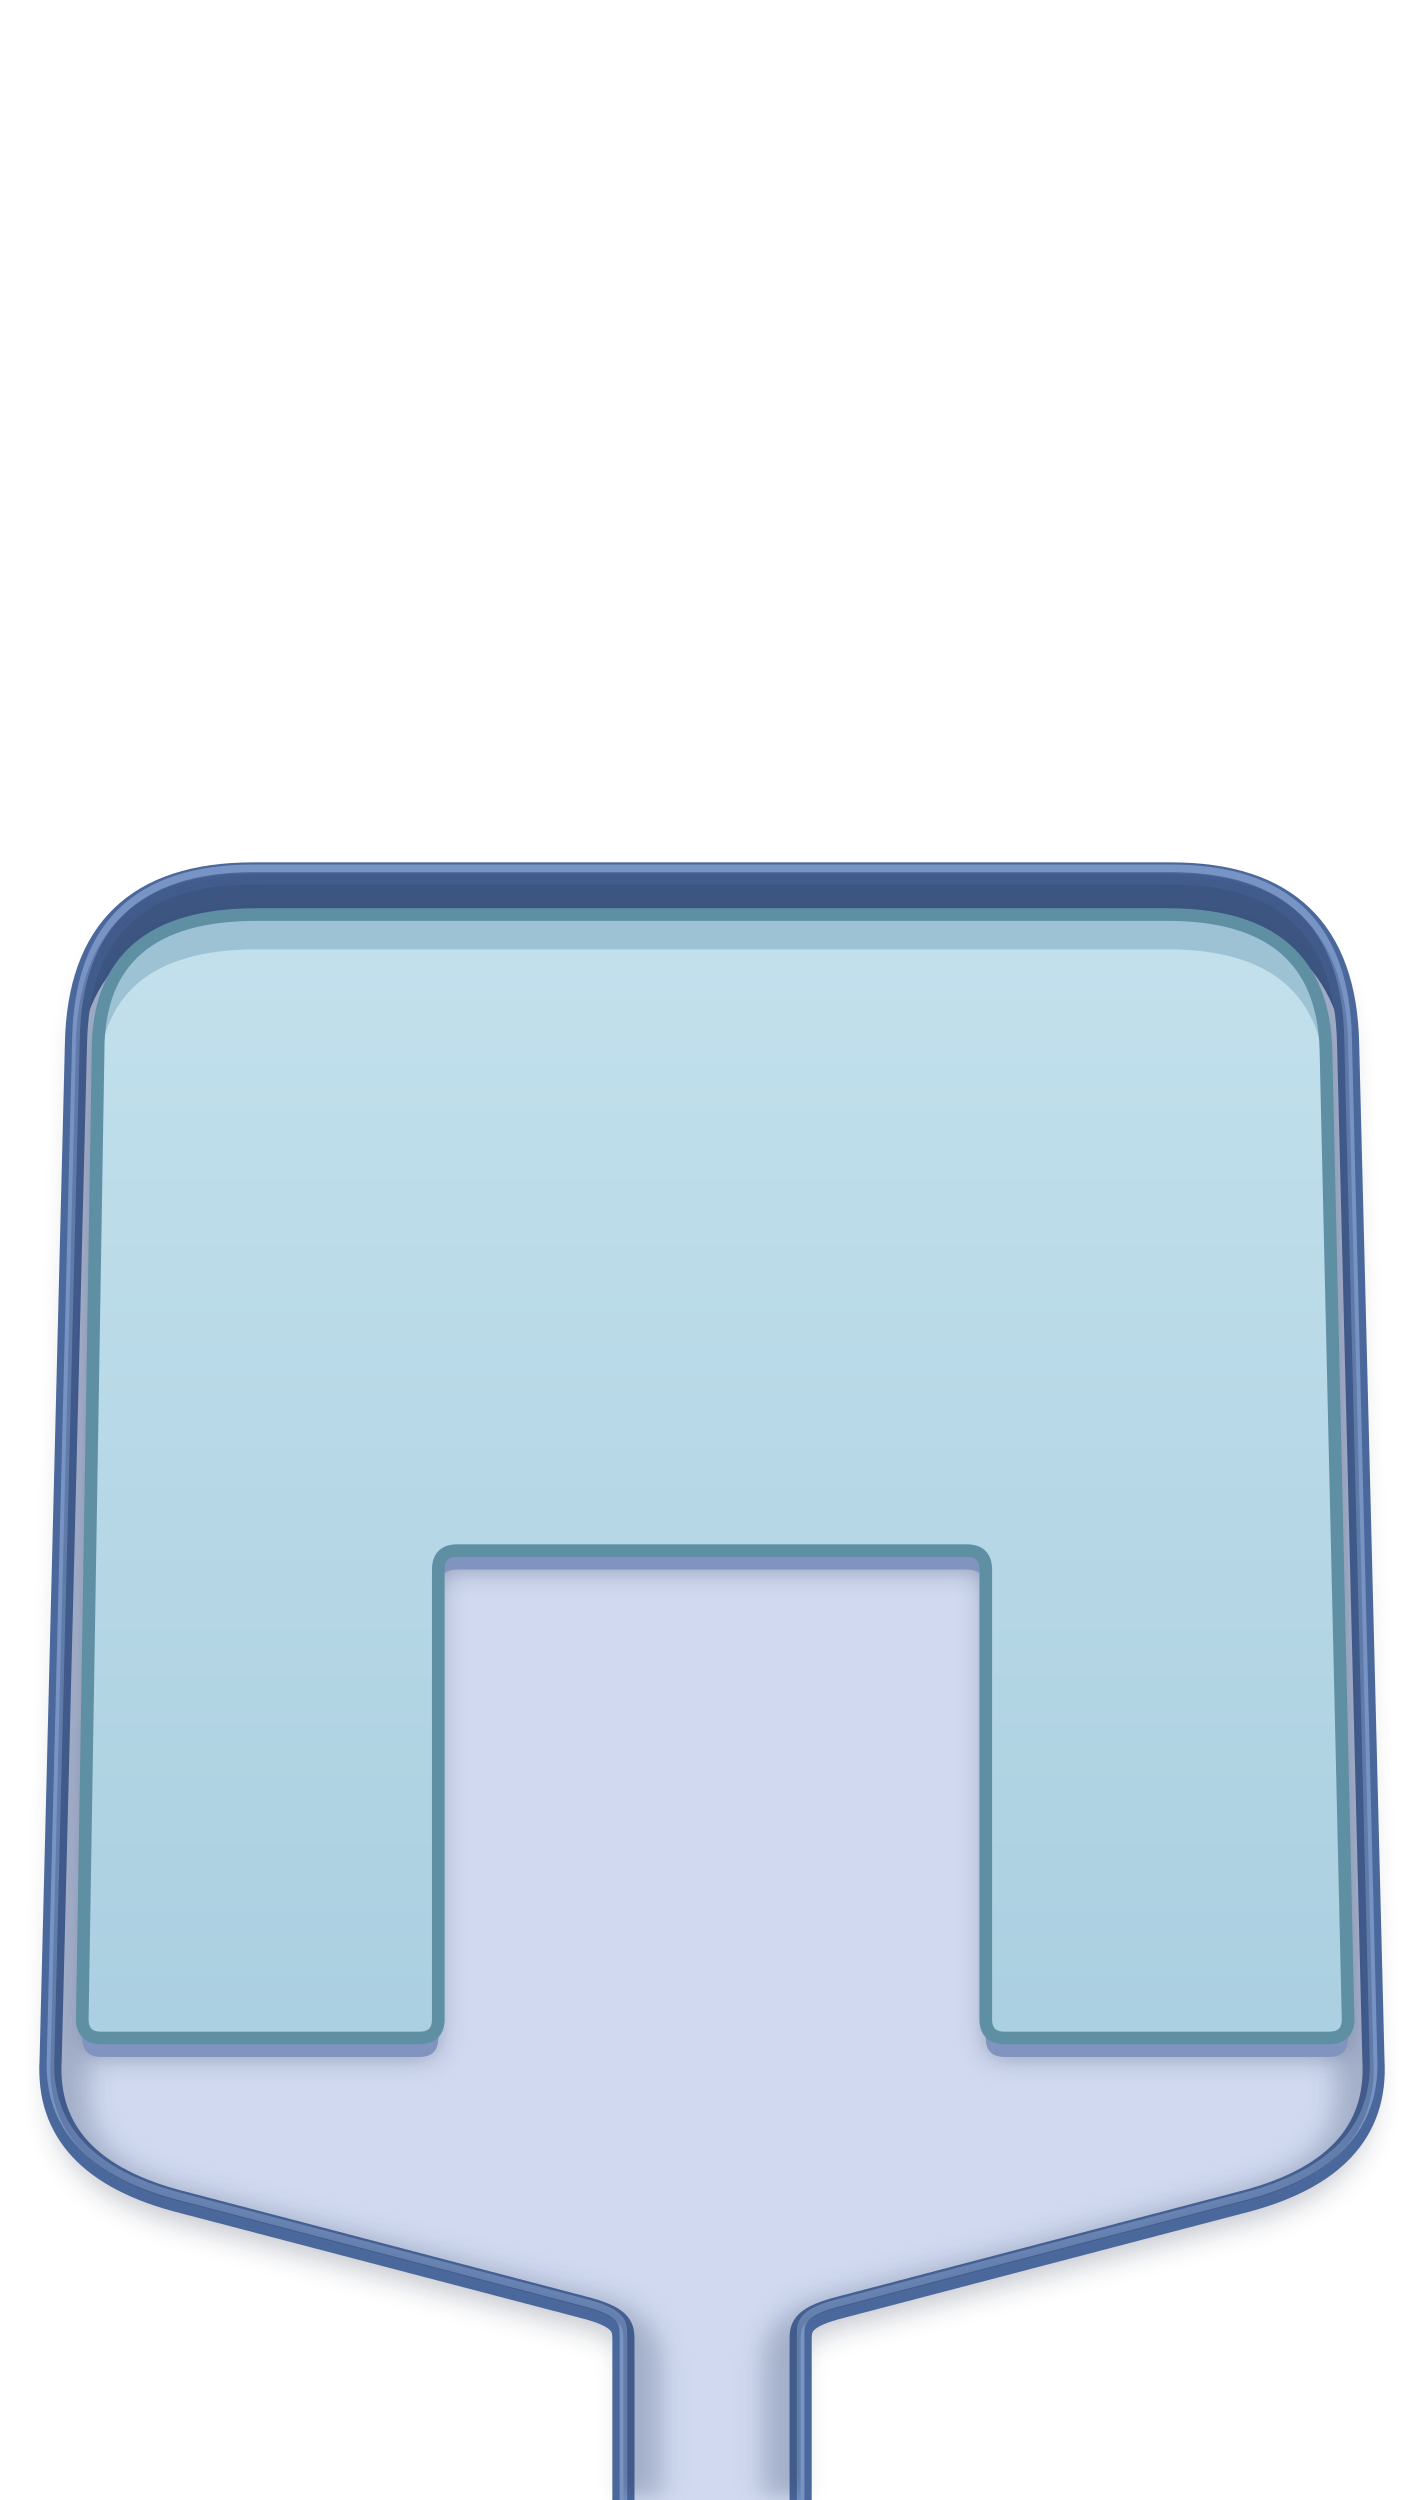
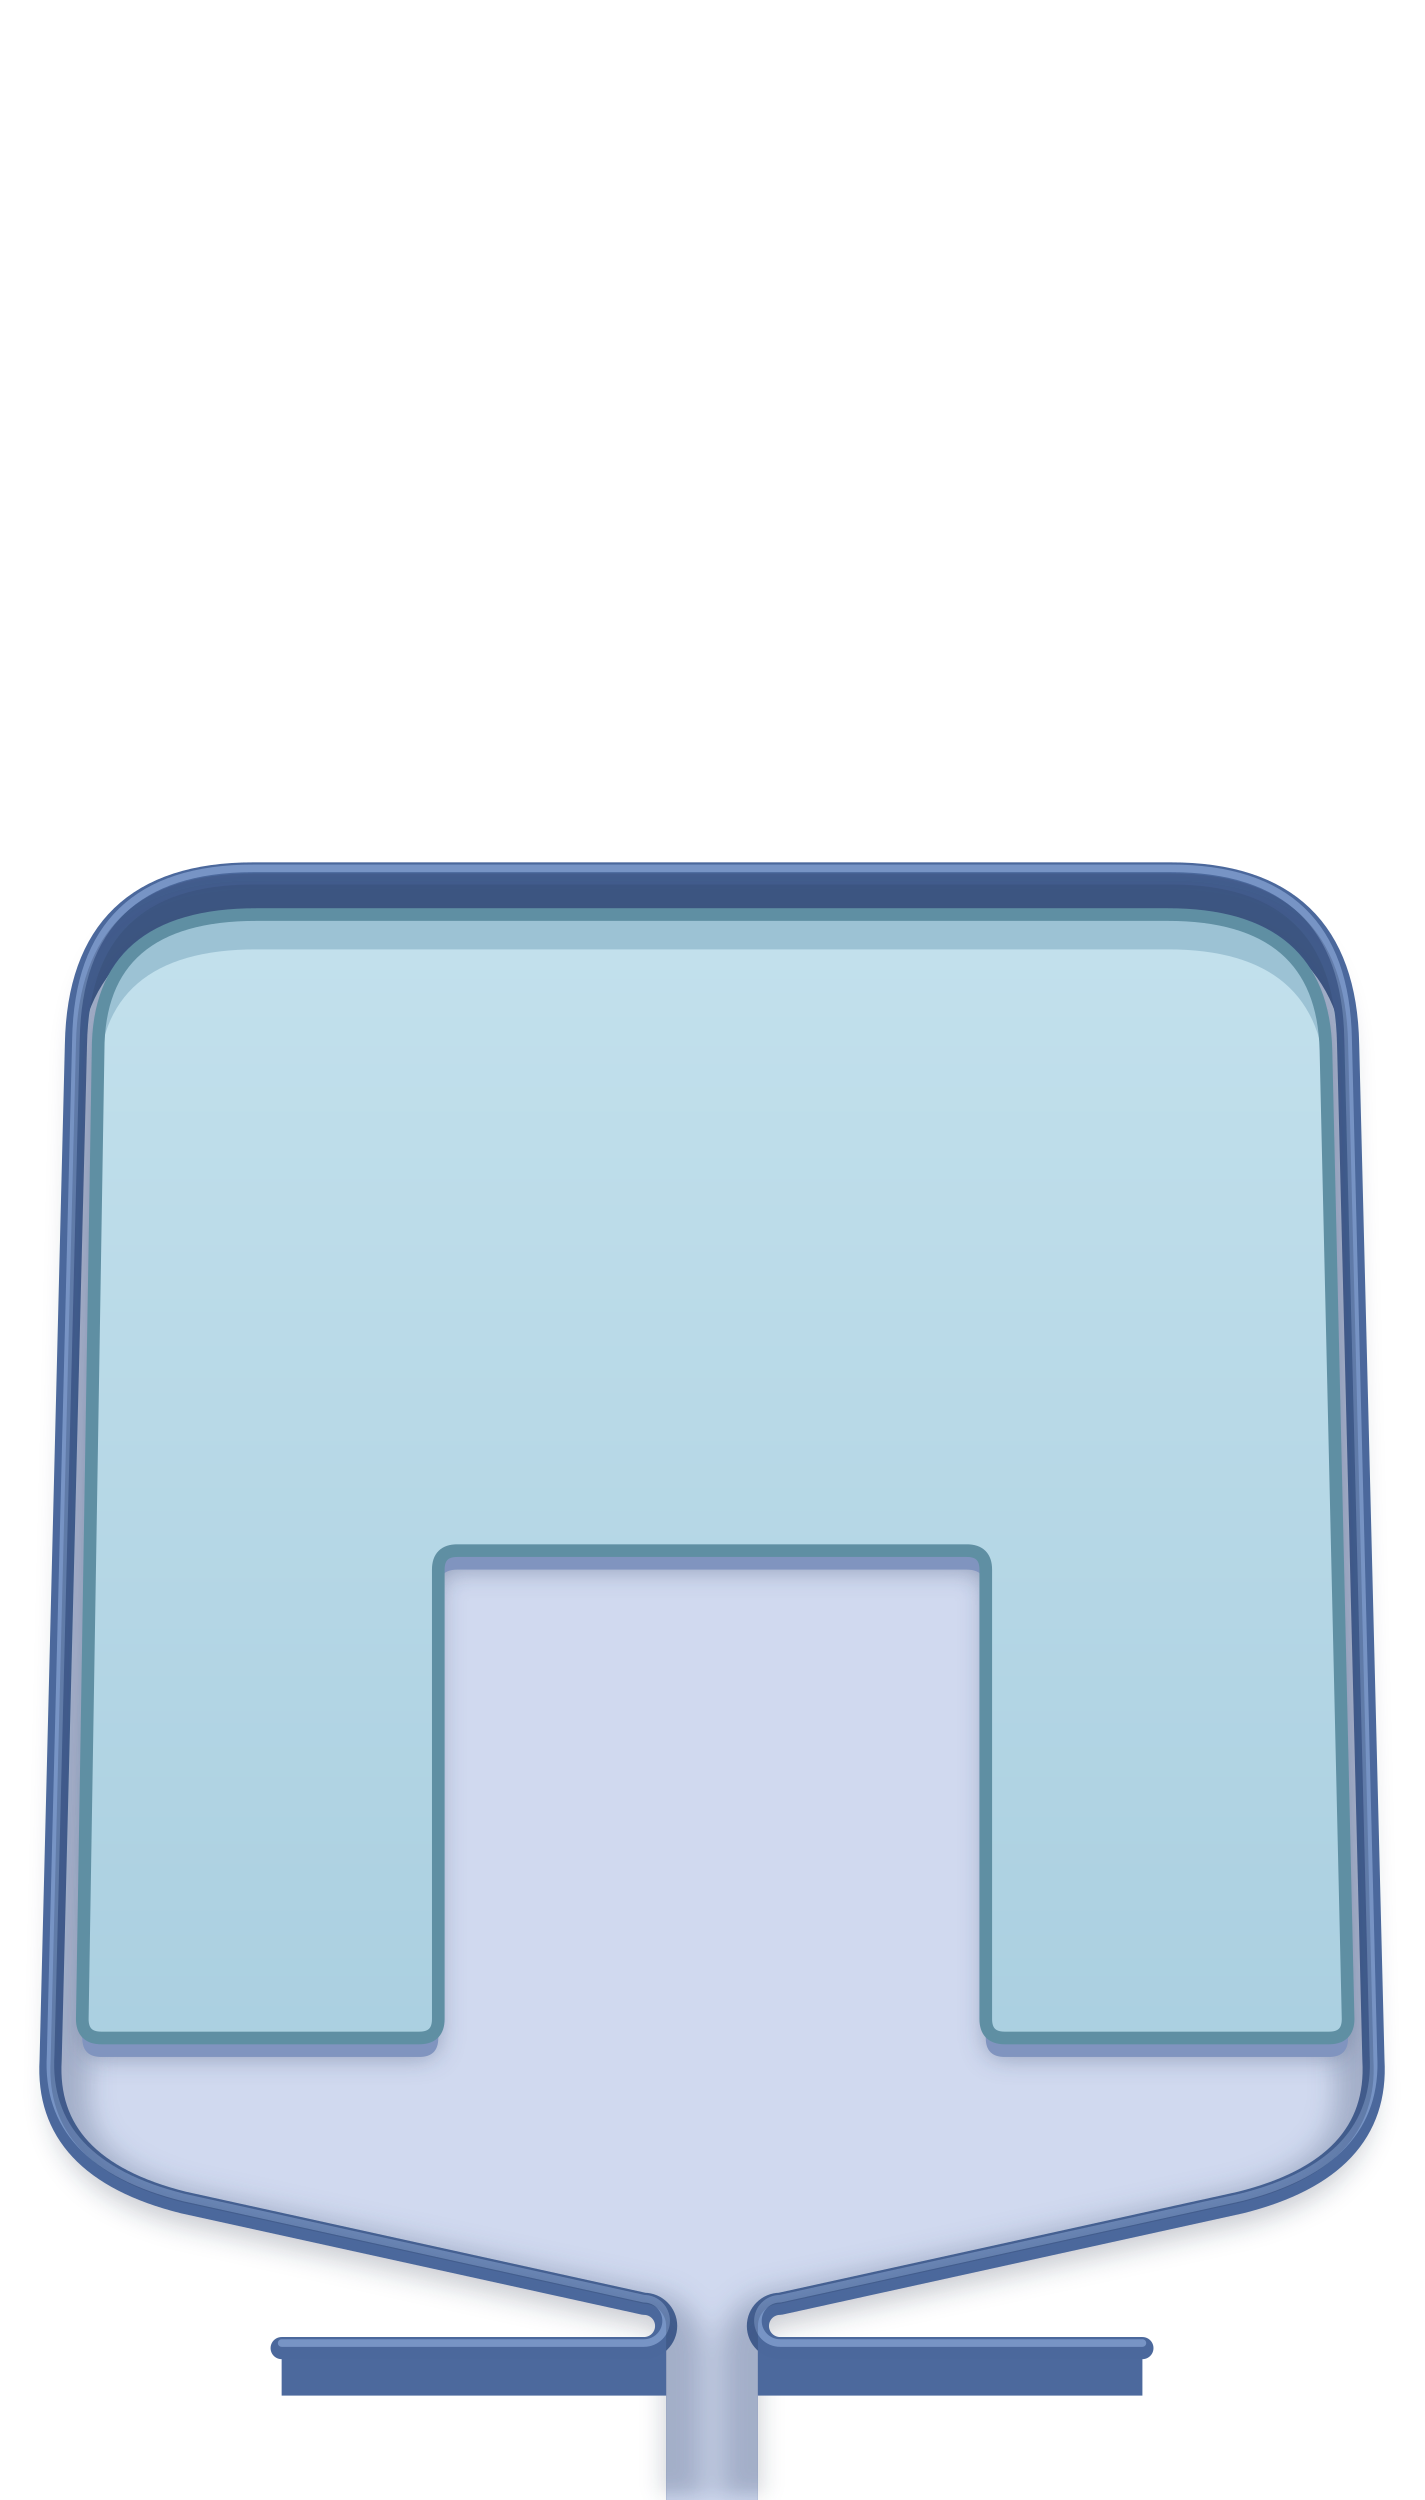
<svg xmlns="http://www.w3.org/2000/svg" width="450" height="790" viewBox="0 0 450 790">
  <defs>
    <linearGradient id="blue" x2="0" y2="1">
      <stop stop-color="#c2e0ec" />
      <stop offset="1" stop-color="#aacfe0" />
    </linearGradient>
    <filter id="soft" x="-20%" y="-20%" width="140%" height="140%">
      <feGaussianBlur stdDeviation="4" />
    </filter>
    <filter id="softer" x="-20%" y="-20%" width="140%" height="140%">
      <feGaussianBlur stdDeviation="2.2" />
    </filter>
  </defs>
-   <path d="M80 276 H370 Q425 276 426 330 L434 651 Q436 685 392 696 L266 729 C254 732 253 735 253 739 L253 800 H197 L197 739 C197 735 196 732 184 729 L58 696 Q14 685 16 651 L24 330 Q25 276 80 276 Z" transform="translate(0,7)" fill="#16213d" opacity=".24" filter="url(#soft)" />
+   <path d="M80 276 H370 Q425 276 426 330 L434 651 Q436 685 392 696 L246.5 728 A7 7 0 0 0 239.5 735 L239.5 800 H210.5 L210.5 735 A7 7 0 0 0 203.5 728 L58 696 Q14 685 16 651 L24 330 Q25 276 80 276 Z" transform="translate(0,7)" fill="#16213d" opacity=".24" filter="url(#soft)" />
  <clipPath id="wallface">
-     <path d="M80 276 H370 Q425 276 426 330 L434 651 Q436 685 392 696 L266 729 C254 732 253 735 253 739 L253 800 H197 L197 739 C197 735 196 732 184 729 L58 696 Q14 685 16 651 L24 330 Q25 276 80 276 Z" />
+     <path d="M80 276 H370 Q425 276 426 330 L434 651 Q436 685 392 696 L246.5 728 A7 7 0 0 0 239.5 735 L239.5 800 H210.5 L210.5 735 A7 7 0 0 0 203.5 728 L58 696 Q14 685 16 651 L24 330 Q25 276 80 276 Z" />
  </clipPath>
  <g>
-     <path d="M80 276 H370 Q425 276 426 330 L434 651 Q436 685 392 696 L266 729 C254 732 253 735 253 739 L253 800 H197 L197 739 C197 735 196 732 184 729 L58 696 Q14 685 16 651 L24 330 Q25 276 80 276 Z" fill="#45608f" />
+     <path d="M80 276 H370 Q425 276 426 330 L434 651 Q436 685 392 696 L246.5 728 A7 7 0 0 0 239.5 735 L239.5 800 H210.5 L210.5 735 A7 7 0 0 0 203.5 728 L58 696 Q14 685 16 651 L24 330 Q25 276 80 276 Z" fill="#45608f" />
    <g clip-path="url(#wallface)">
-       <path d="M80 276 H370 Q425 276 426 330 L434 651 Q436 685 392 696 L266 729 C254 732 253 735 253 739 L253 800 H197 L197 739 C197 735 196 732 184 729 L58 696 Q14 685 16 651 L24 330 Q25 276 80 276 Z" transform="translate(0,14)" fill="#d0d9ef" />
+       <path d="M80 276 H370 Q425 276 426 330 L434 651 Q436 685 392 696 L246.5 728 A7 7 0 0 0 239.5 735 L239.5 800 H210.5 L210.5 735 A7 7 0 0 0 203.5 728 L58 696 Q14 685 16 651 L24 330 Q25 276 80 276 Z" transform="translate(0,14)" fill="#d0d9ef" />
    </g>
  </g>
-   <path d="M80 276 H370 Q425 276 426 330 L434 651 Q436 685 392 696 L266 729 C254 732 253 735 253 739 L253 800 H197 L197 739 C197 735 196 732 184 729 L58 696 Q14 685 16 651 L24 330 Q25 276 80 276 Z" fill="none" stroke="#4b689c" stroke-width="7" stroke-linejoin="round" stroke-linecap="round" />
-   <path d="M80 276 H370 Q425 276 426 330 L434 651 Q436 685 392 696 L266 729 C254 732 253 735 253 739 L253 800 H197 L197 739 C197 735 196 732 184 729 L58 696 Q14 685 16 651 L24 330 Q25 276 80 276 Z" fill="none" stroke="#7f9ccc" stroke-width="2.4" stroke-linejoin="round" stroke-linecap="round" transform="translate(0,-1.6)" opacity=".85" />
+   <path d="M239.5 735 A7 7 0 0 0 246.5 742 H361 V757 H239.5 Z M210.5 735 A7 7 0 0 1 203.5 742 H89 V757 H210.5 Z" fill="#4c699d" />
+   <path d="M361 742 H246.5 A7 7 0 0 1 239.5 735 A7 7 0 0 1 246.5 728 L392 696 Q436 685 434 651 L426 330 Q425 276 370 276 H80 Q25 276 24 330 L16 651 Q14 685 58 696 L203.5 728 A7 7 0 0 1 210.5 735 A7 7 0 0 1 203.5 742 H89" fill="none" stroke="#4b689c" stroke-width="7" stroke-linejoin="round" stroke-linecap="round" />
+   <path d="M361 742 H246.5 A7 7 0 0 1 239.5 735 A7 7 0 0 1 246.5 728 L392 696 Q436 685 434 651 L426 330 Q425 276 370 276 H80 Q25 276 24 330 L16 651 Q14 685 58 696 L203.5 728 A7 7 0 0 1 210.5 735 A7 7 0 0 1 203.5 742 H89" fill="none" stroke="#7f9ccc" stroke-width="2.4" stroke-linejoin="round" stroke-linecap="round" transform="translate(0,-1.6)" opacity=".85" />
  <clipPath id="floor">
-     <path d="M80 276 H370 Q425 276 426 330 L434 651 Q436 685 392 696 L266 729 C254 732 253 735 253 739 L253 800 H197 L197 739 C197 735 196 732 184 729 L58 696 Q14 685 16 651 L24 330 Q25 276 80 276 Z" />
+     <path d="M80 276 H370 Q425 276 426 330 L434 651 Q436 685 392 696 L246.5 728 A7 7 0 0 0 239.5 735 L239.5 800 H210.5 L210.5 735 A7 7 0 0 0 203.5 728 L58 696 Q14 685 16 651 L24 330 Q25 276 80 276 Z" />
  </clipPath>
  <g clip-path="url(#floor)">
-     <path d="M80 276 H370 Q425 276 426 330 L434 651 Q436 685 392 696 L266 729 C254 732 253 735 253 739 L253 800 H197 L197 739 C197 735 196 732 184 729 L58 696 Q14 685 16 651 L24 330 Q25 276 80 276 Z" fill="none" stroke="#22345a" stroke-width="24" opacity="0.26" transform="translate(0,8)" filter="url(#soft)" />
+     <path d="M80 276 H370 Q425 276 426 330 L434 651 Q436 685 392 696 L246.5 728 A7 7 0 0 0 239.5 735 L239.5 800 H210.5 L210.5 735 A7 7 0 0 0 203.5 728 L58 696 Q14 685 16 651 L24 330 Q25 276 80 276 Z" fill="none" stroke="#22345a" stroke-width="24" opacity="0.26" transform="translate(0,8)" filter="url(#soft)" />
  </g>
  <g transform="translate(0,6)" opacity="0.38" filter="url(#soft)">
    <path d="M26 638 L31 332 Q31 289 81 289 H369 Q418 289 419 332 L426 638 Q426,644 420,644 L317.5,644 Q311.5,644 311.5,638 L311.5,496 Q311.5,490 305.5,490 L144.5,490 Q138.5,490 138.5,496 L138.5,638 Q138.5,644 132.5,644 L32 644 Q26 644 26 638 Z" fill="#22345a" />
  </g>
  <path d="M26 638 L31 332 Q31 289 81 289 H369 Q418 289 419 332 L426 638 Q426,644 420,644 L317.5,644 Q311.5,644 311.5,638 L311.5,496 Q311.5,490 305.5,490 L144.5,490 Q138.5,490 138.5,496 L138.5,638 Q138.5,644 132.5,644 L32 644 Q26 644 26 638 Z" transform="translate(0,6)" fill="#8094bf" />
  <clipPath id="glassface">
    <path d="M26 638 L31 332 Q31 289 81 289 H369 Q418 289 419 332 L426 638 Q426,644 420,644 L317.5,644 Q311.5,644 311.5,638 L311.5,496 Q311.5,490 305.5,490 L144.5,490 Q138.5,490 138.5,496 L138.5,638 Q138.5,644 132.5,644 L32 644 Q26 644 26 638 Z" />
  </clipPath>
  <g>
    <path d="M26 638 L31 332 Q31 289 81 289 H369 Q418 289 419 332 L426 638 Q426,644 420,644 L317.5,644 Q311.5,644 311.5,638 L311.5,496 Q311.5,490 305.5,490 L144.5,490 Q138.5,490 138.5,496 L138.5,638 Q138.5,644 132.5,644 L32 644 Q26 644 26 638 Z" fill="#9cc2d4" />
    <g clip-path="url(#glassface)">
      <path d="M26 638 L31 332 Q31 289 81 289 H369 Q418 289 419 332 L426 638 Q426,644 420,644 L317.5,644 Q311.5,644 311.5,638 L311.5,496 Q311.5,490 305.5,490 L144.5,490 Q138.5,490 138.5,496 L138.5,638 Q138.5,644 132.5,644 L32 644 Q26 644 26 638 Z" transform="translate(0,11)" fill="url(#blue)" />
    </g>
  </g>
  <path d="M26 638 L31 332 Q31 289 81 289 H369 Q418 289 419 332 L426 638 Q426,644 420,644 L317.5,644 Q311.5,644 311.5,638 L311.5,496 Q311.5,490 305.5,490 L144.5,490 Q138.5,490 138.5,496 L138.5,638 Q138.5,644 132.5,644 L32 644 Q26 644 26 638 Z" fill="none" stroke="#5f8fa3" stroke-width="4" stroke-linejoin="round" />
</svg>
